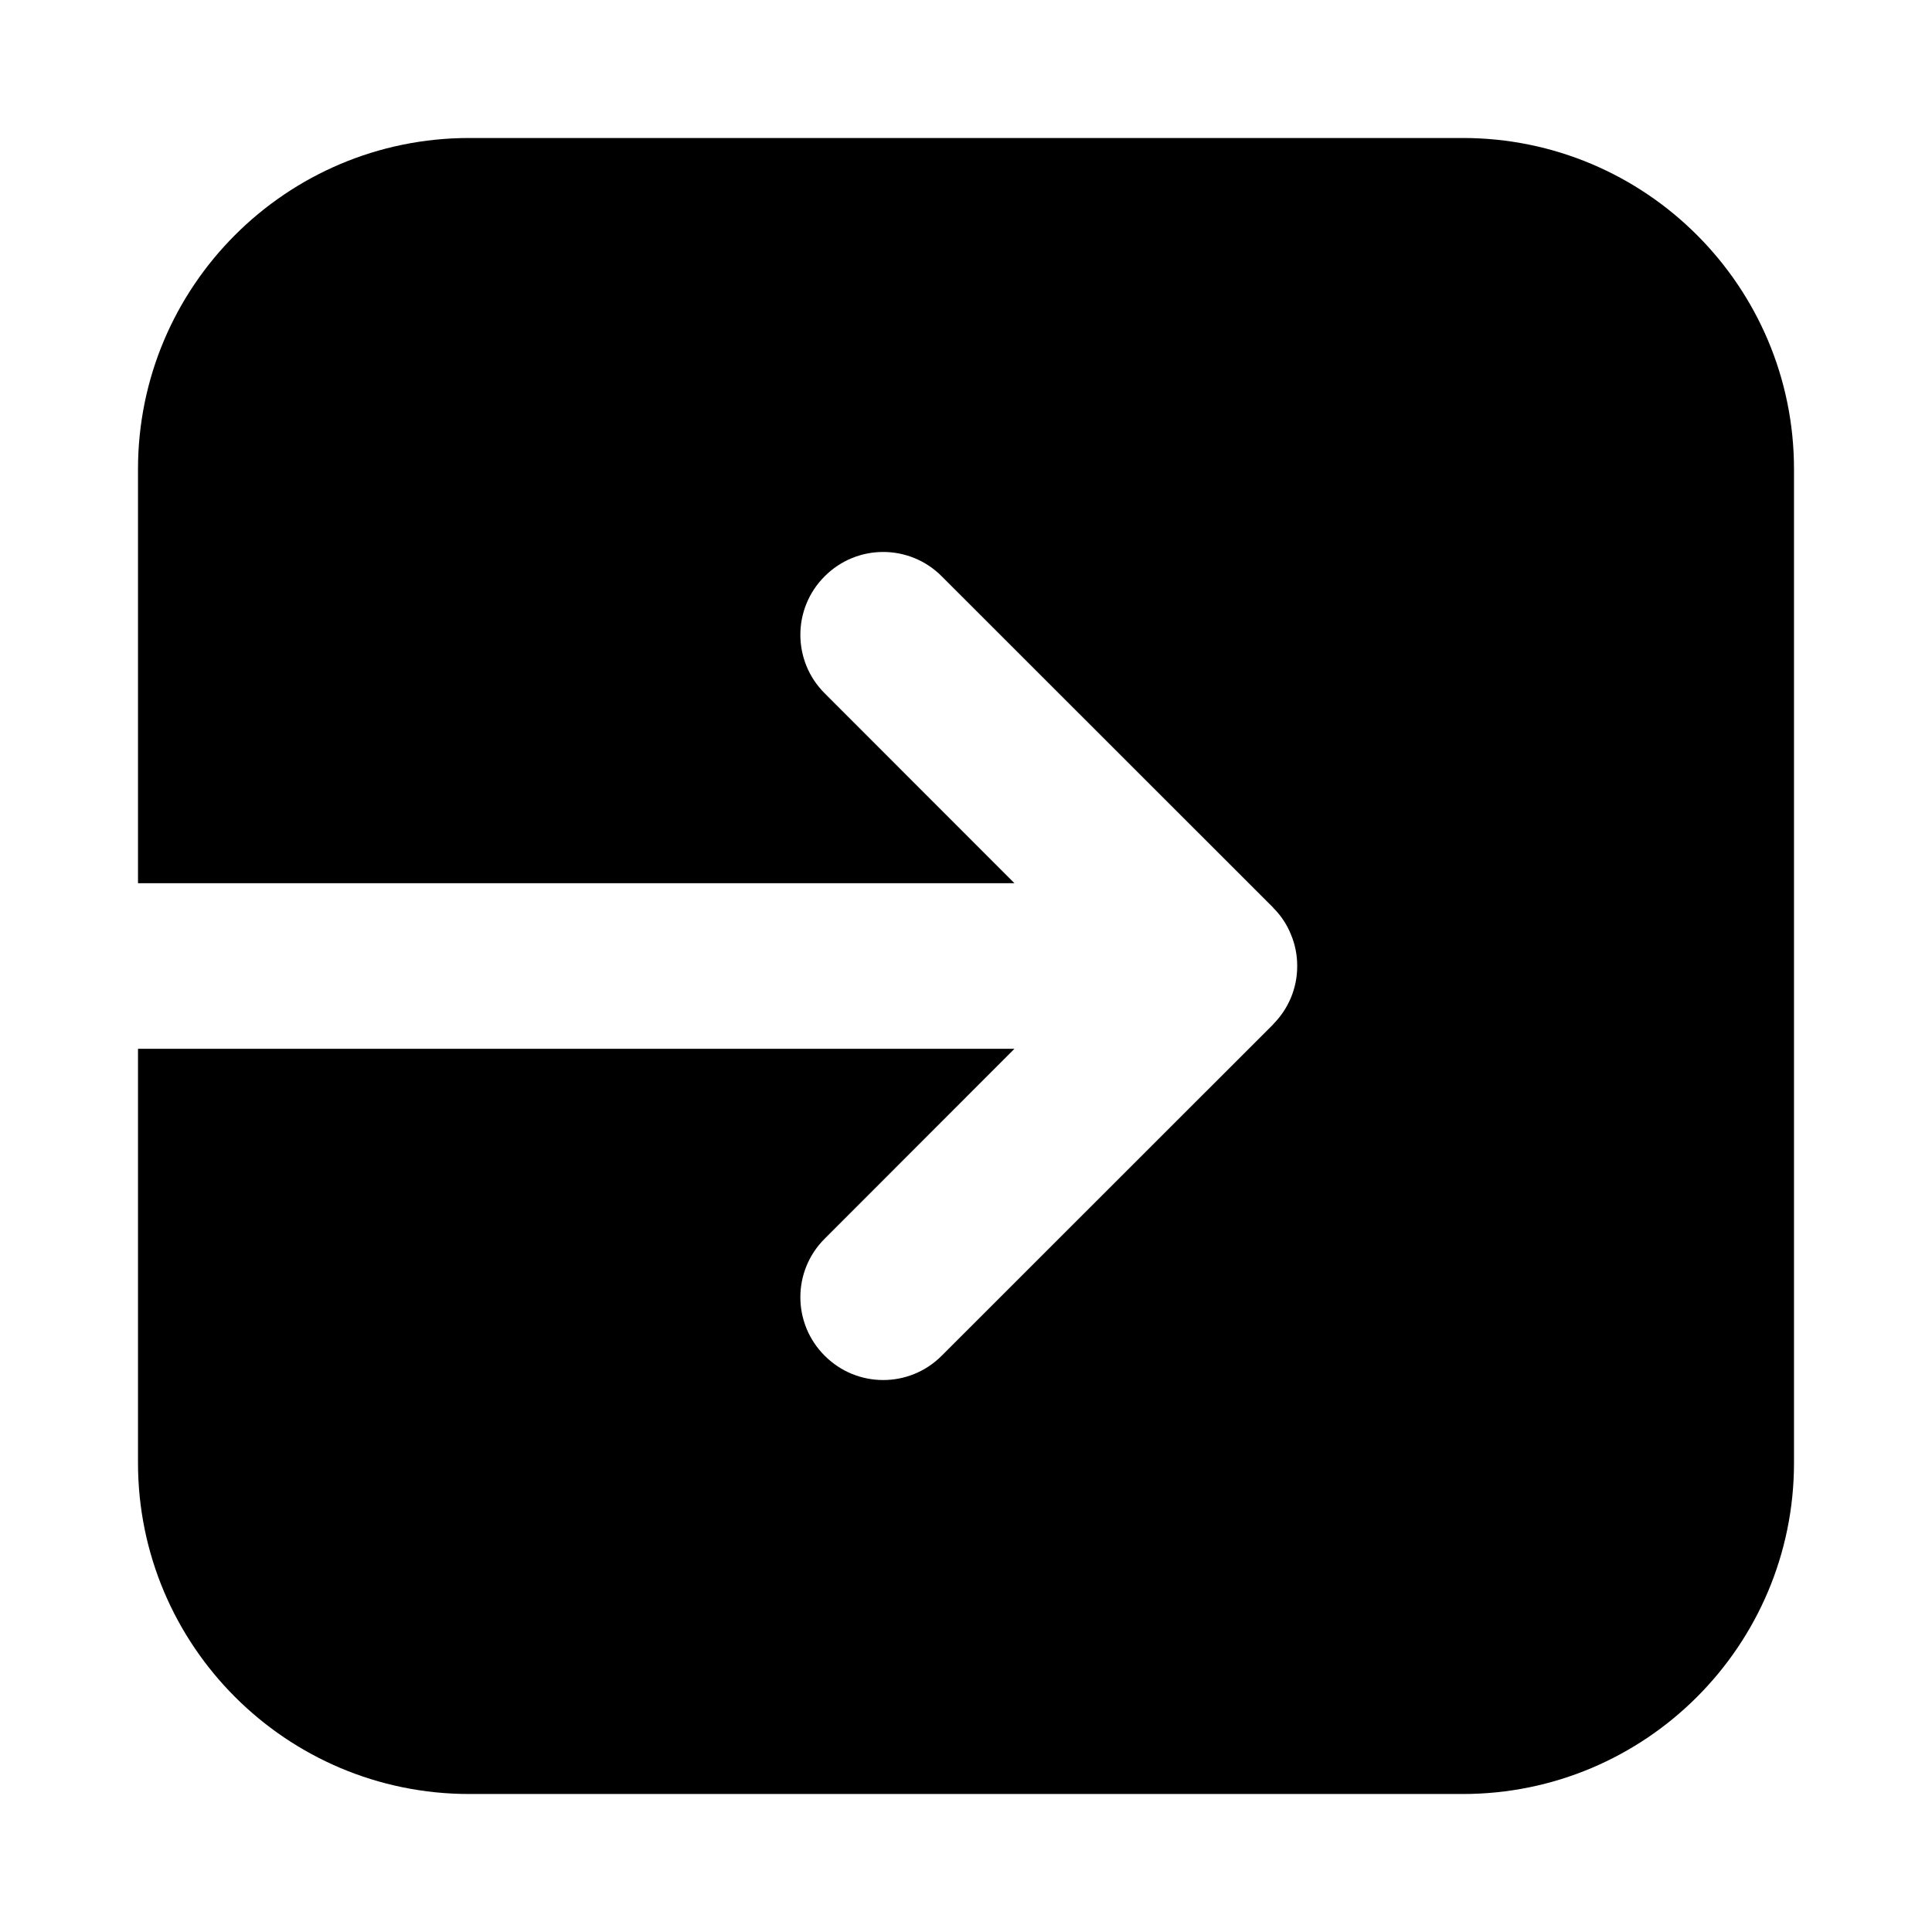
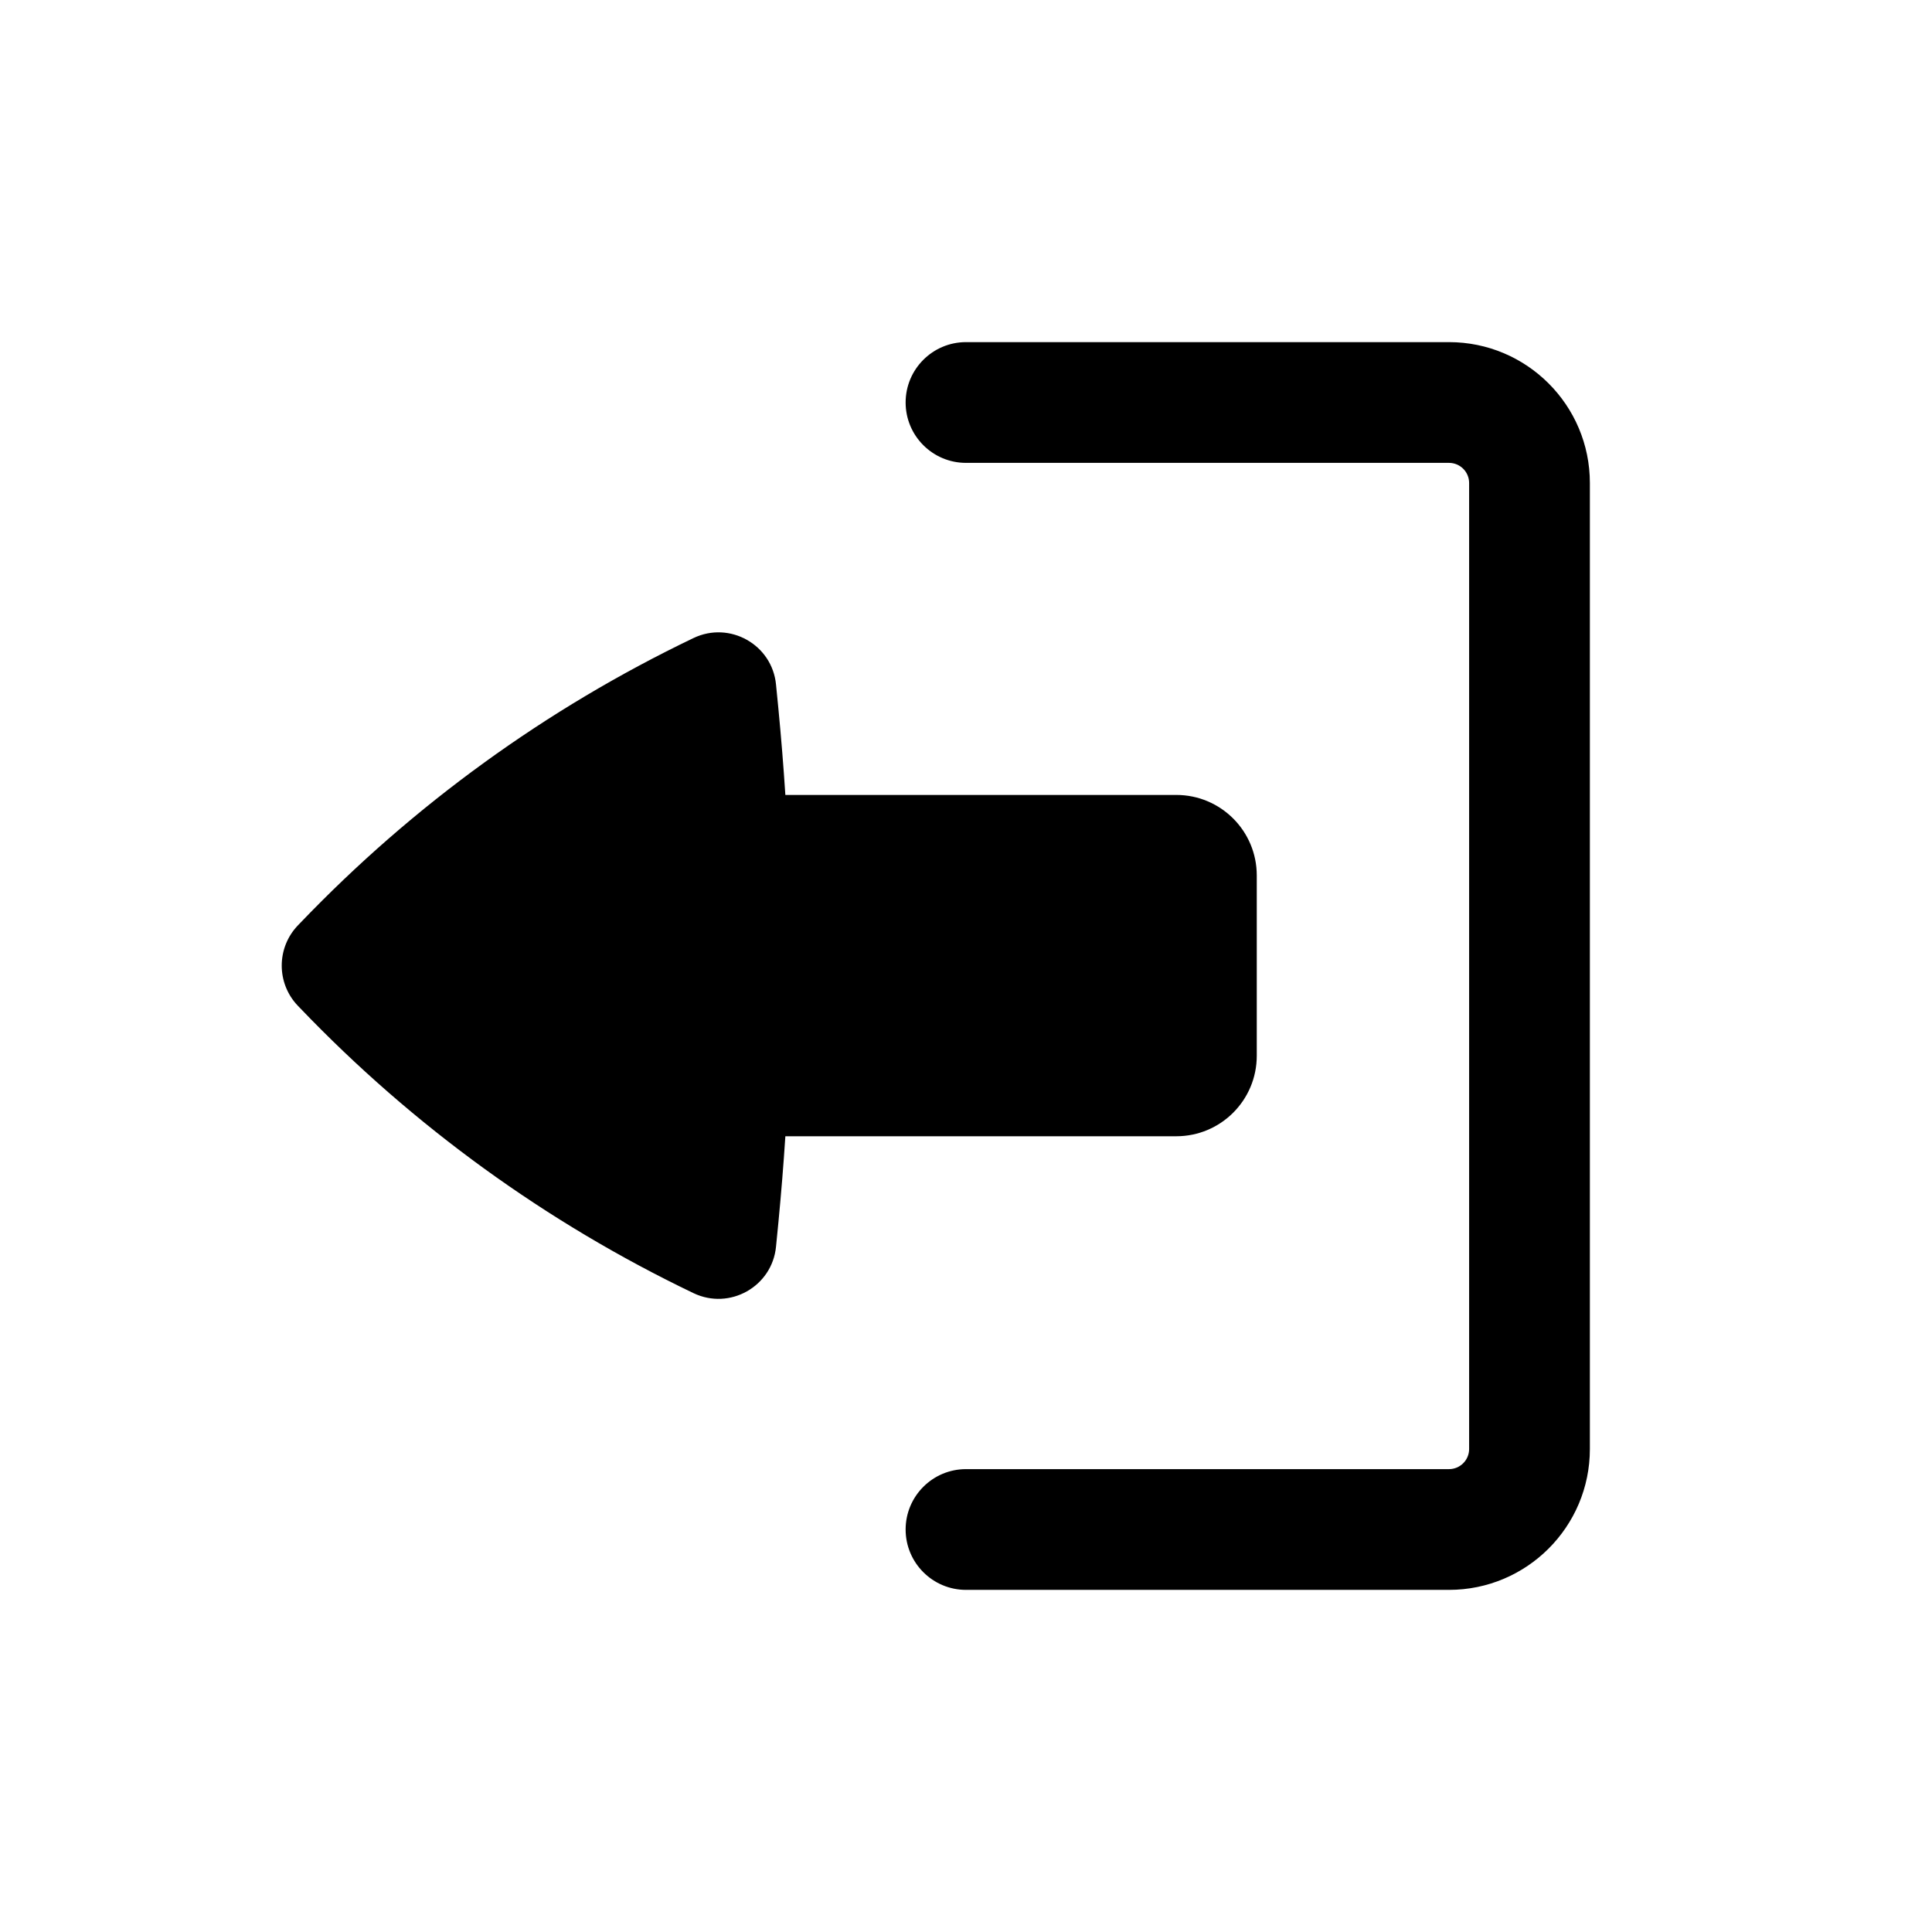
- <svg xmlns="http://www.w3.org/2000/svg" width="14" height="14" viewBox="0 0 14 14">
-   <path d="M3.4 1C2.075 1 1 2.075 1 3.4V6.4H7.351L5.976 5.024C5.741 4.79 5.741 4.41 5.976 4.176C6.21 3.941 6.59 3.941 6.824 4.176L9.224 6.575L9.228 6.58C9.284 6.636 9.326 6.701 9.354 6.77C9.384 6.841 9.4 6.918 9.4 6.998V7V7.002C9.4 7.165 9.334 7.312 9.228 7.42L9.224 7.425L6.824 9.824C6.59 10.059 6.21 10.059 5.976 9.824C5.741 9.59 5.741 9.21 5.976 8.976L7.351 7.6H1V10.6C1 11.925 2.075 13 3.4 13H10.6C11.925 13 13 11.925 13 10.6V3.4C13 2.075 11.925 1 10.6 1H3.4Z" />
+ <svg xmlns="http://www.w3.org/2000/svg" width="24" height="24" viewBox="0 0 24 24">
+   <path d="M11.25 19C11.25 18.586 11.586 18.25 12 18.25H18C18.138 18.25 18.25 18.138 18.25 18L18.25 6C18.25 5.862 18.138 5.75 18 5.75L12 5.75C11.586 5.75 11.25 5.414 11.25 5C11.25 4.586 11.586 4.25 12 4.25H18C18.966 4.25 19.75 5.034 19.75 6V18C19.75 18.966 18.966 19.75 18 19.75H12C11.586 19.75 11.25 19.414 11.25 19Z" />
+   <path d="M15.612 13.115C15.612 13.668 15.164 14.115 14.612 14.115H9.756C9.733 14.471 9.704 14.826 9.67 15.181L9.64 15.486C9.592 15.982 9.065 16.279 8.615 16.064C6.787 15.188 5.132 13.989 3.73 12.525L3.7 12.494C3.433 12.215 3.433 11.775 3.7 11.496L3.73 11.465C5.132 10.001 6.787 8.802 8.615 7.926C9.065 7.711 9.592 8.008 9.64 8.504L9.67 8.809C9.704 9.164 9.733 9.519 9.756 9.875L14.612 9.875C15.164 9.875 15.612 10.322 15.612 10.875V13.115Z" />
</svg>
